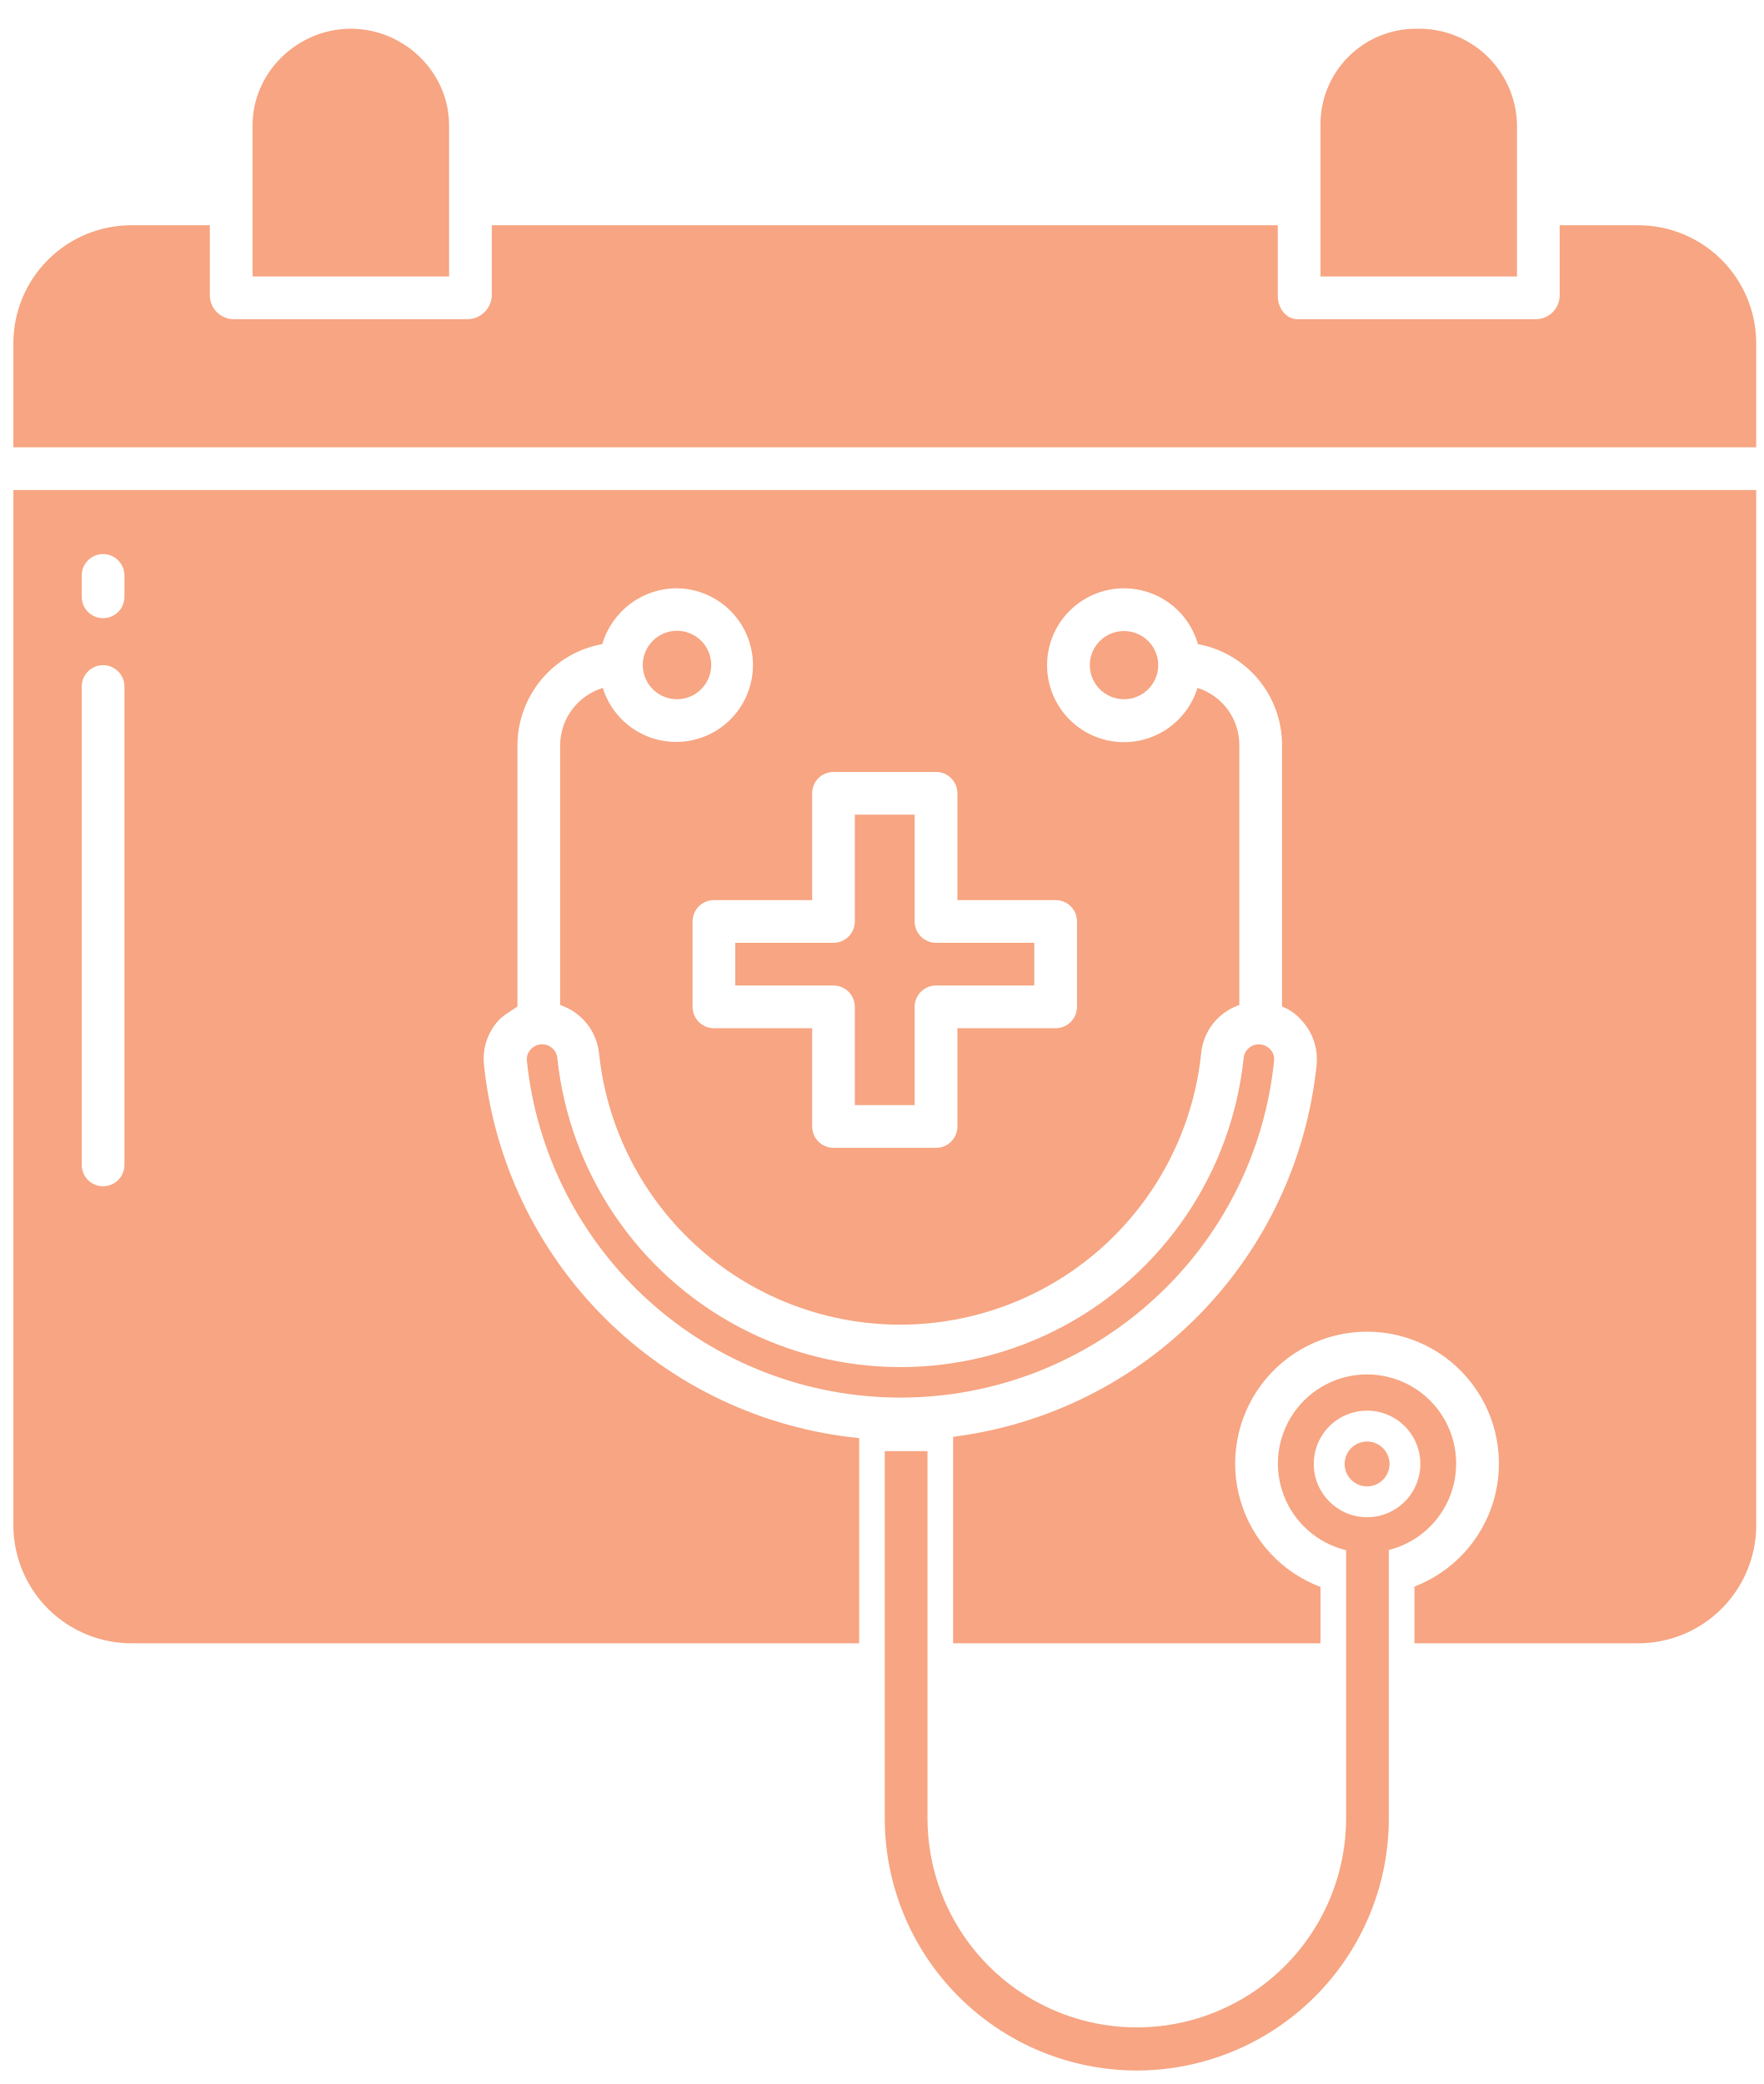
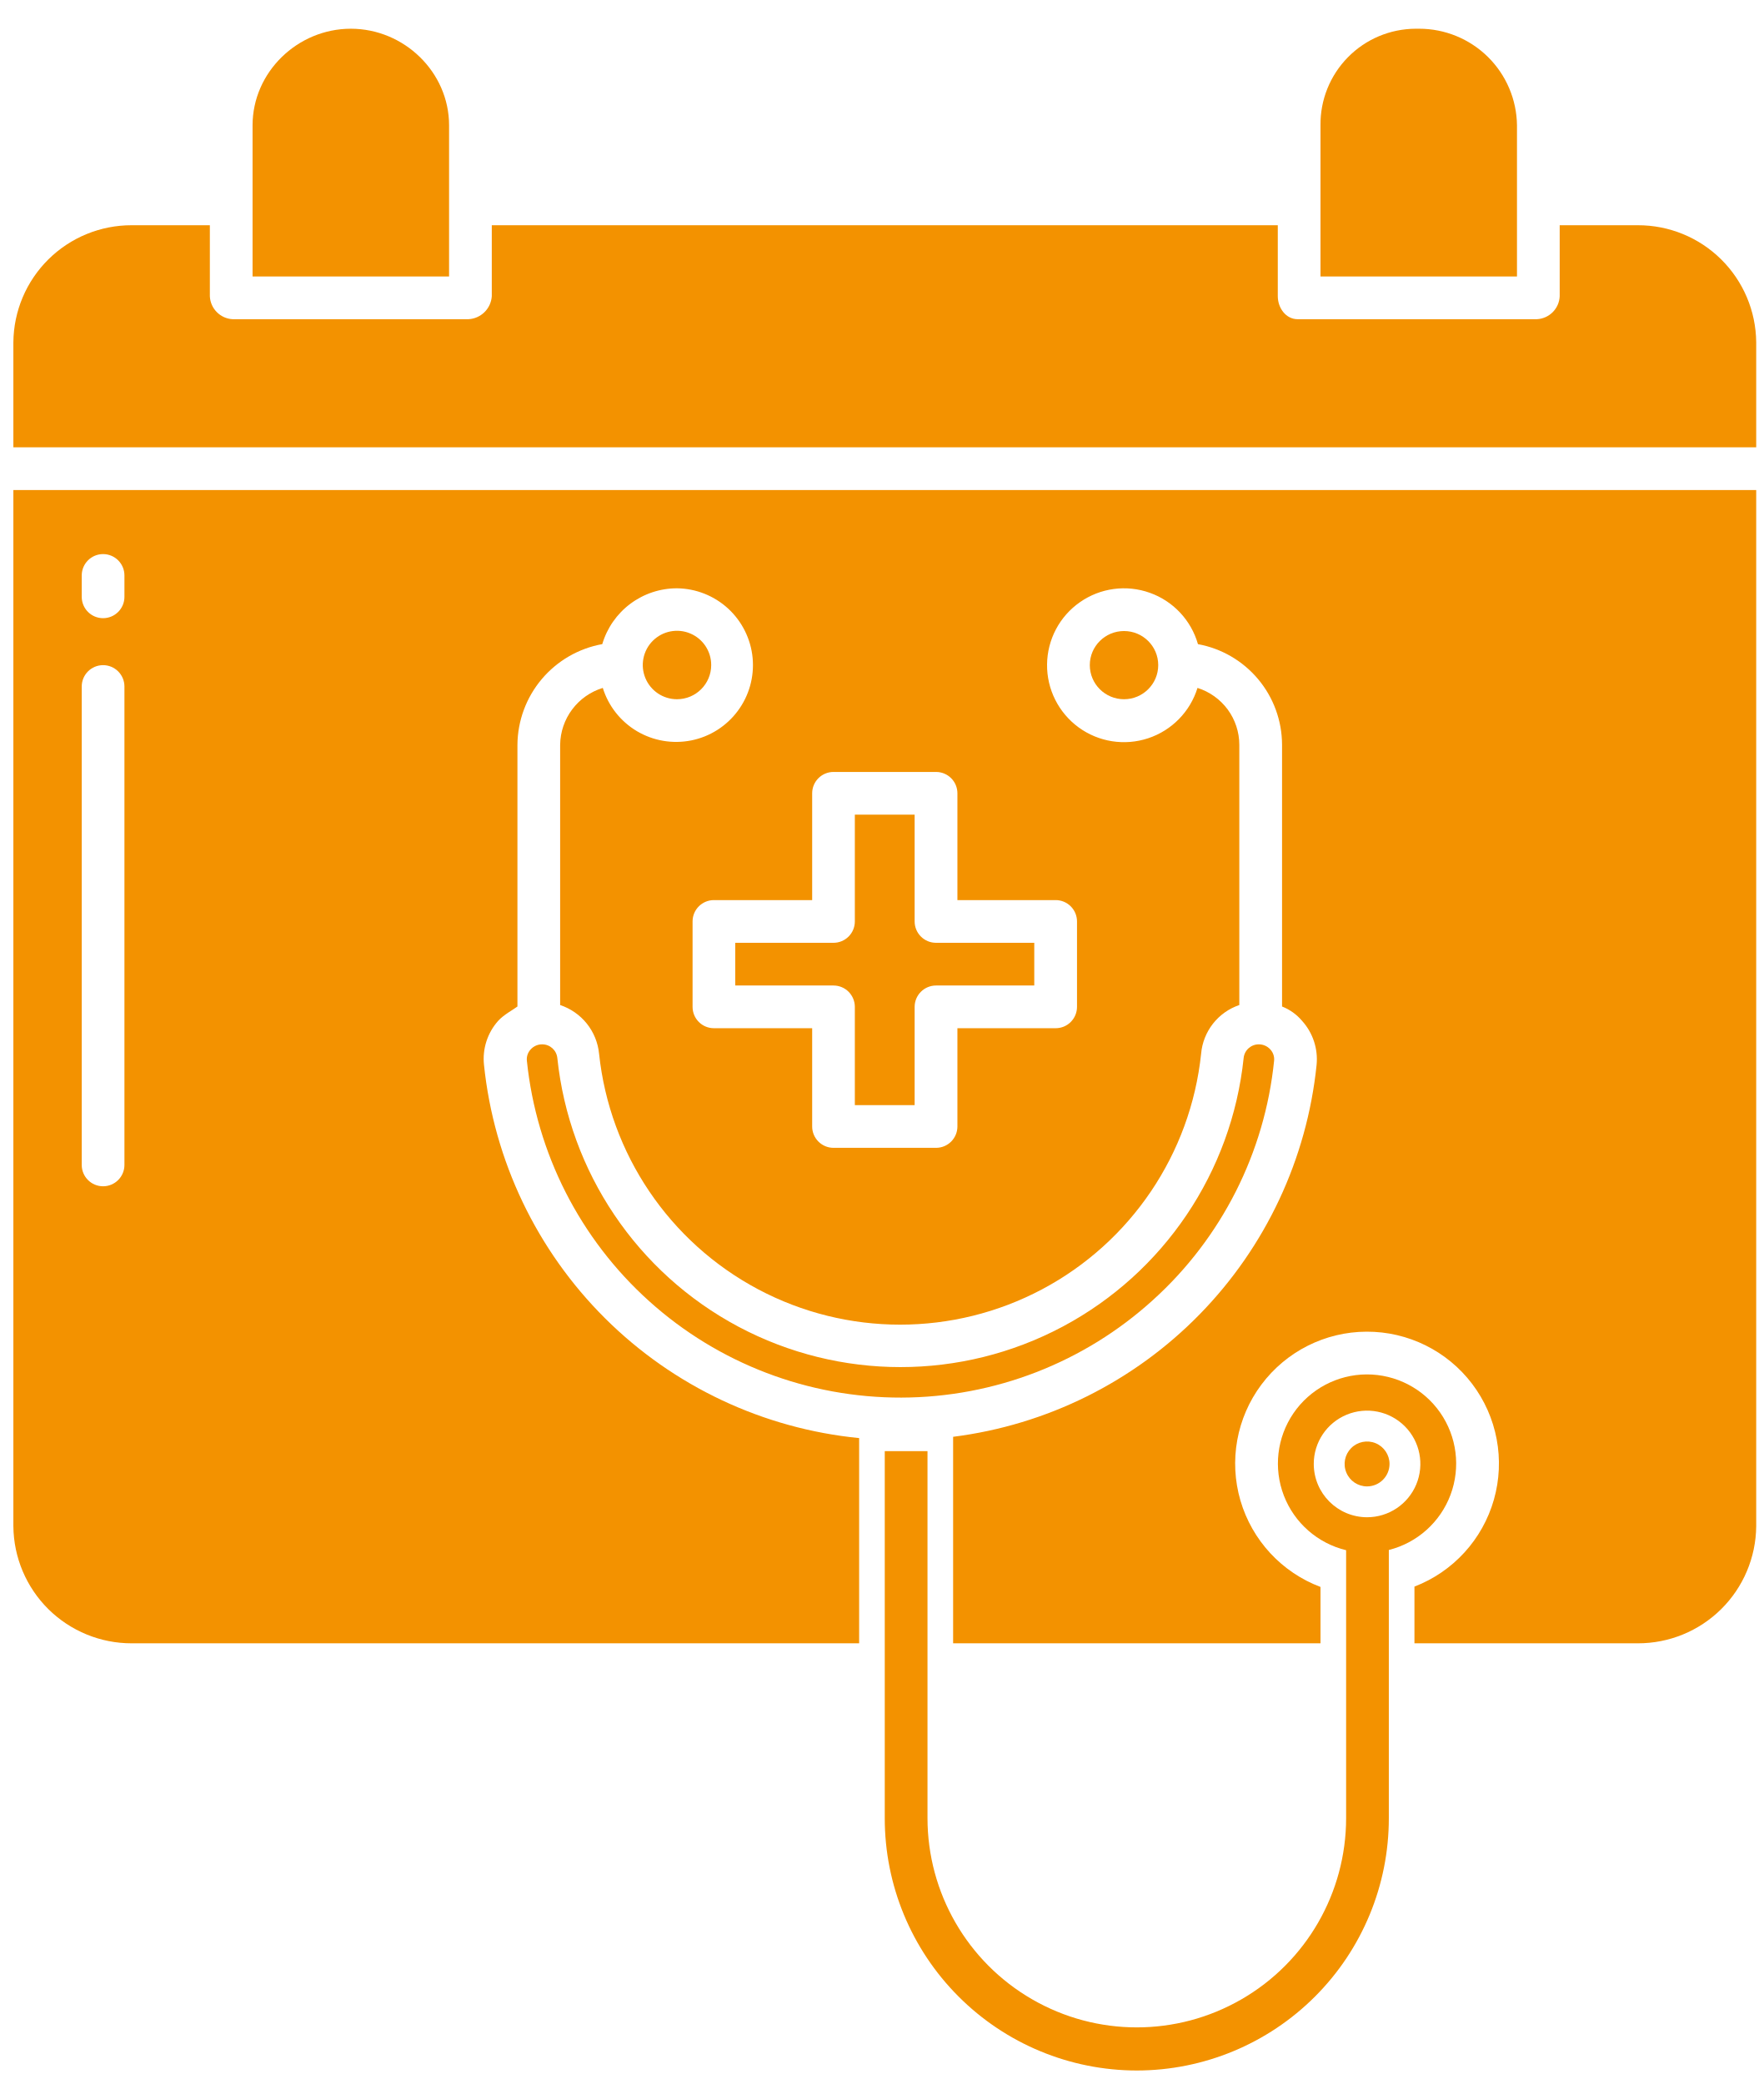
<svg xmlns="http://www.w3.org/2000/svg" width="55" height="65" viewBox="0 0 55 65" fill="none">
-   <path d="M35.961 40.546C38.1 38.611 39.446 35.952 39.737 33.083C39.75 32.955 39.707 32.828 39.62 32.733C39.528 32.631 39.398 32.573 39.261 32.573C39.017 32.572 38.811 32.756 38.787 32.999C38.415 36.558 36.297 39.699 33.138 41.38C29.978 43.06 26.191 43.06 23.031 41.38C19.872 39.699 17.755 36.558 17.382 32.999C17.357 32.756 17.153 32.572 16.909 32.573C16.771 32.572 16.64 32.631 16.549 32.733C16.462 32.828 16.419 32.955 16.432 33.083C16.73 35.971 18.09 38.645 20.249 40.586C22.407 42.528 25.21 43.599 28.113 43.591C31.016 43.584 33.813 42.499 35.961 40.546L35.961 40.546Z" fill="#F7A582" />
-   <path d="M14.006 3.911C14.006 2.249 12.602 0.896 10.942 0.896C9.281 0.896 7.877 2.249 7.877 3.911V8.623H14.006V3.911Z" fill="#F7A582" />
-   <path d="M47.312 3.91C47.303 3.107 46.977 2.34 46.405 1.775C45.833 1.211 45.061 0.895 44.258 0.896H44.15C43.356 0.9 42.596 1.219 42.039 1.786C41.482 2.352 41.174 3.117 41.184 3.91V8.623H47.312L47.312 3.91Z" fill="#F7A582" />
-   <path d="M26.661 31.404V34.469H28.526V31.404C28.526 31.037 28.825 30.738 29.193 30.738H32.257V29.406H29.193C28.825 29.406 28.526 29.108 28.526 28.74V25.409H26.661V28.74C26.661 28.916 26.591 29.086 26.466 29.211C26.341 29.336 26.172 29.406 25.995 29.406H22.931V30.738H25.995C26.172 30.738 26.341 30.808 26.466 30.933C26.591 31.059 26.661 31.228 26.661 31.404Z" fill="#F7A582" />
-   <path d="M36.123 20.745C36.123 21.332 35.645 21.809 35.056 21.809C34.467 21.809 33.989 21.332 33.989 20.745C33.989 20.158 34.467 19.682 35.056 19.682C35.645 19.682 36.123 20.158 36.123 20.745Z" fill="#F7A582" />
-   <path d="M35.455 64.579C37.541 64.577 39.541 63.747 41.015 62.27C42.49 60.794 43.317 58.792 43.315 56.706V48.344C44.201 48.121 44.92 47.477 45.24 46.621C45.559 45.765 45.438 44.807 44.915 44.057C44.393 43.309 43.535 42.864 42.621 42.868C41.708 42.873 40.855 43.326 40.34 44.08C39.825 44.835 39.713 45.794 40.041 46.647C40.369 47.499 41.095 48.136 41.983 48.351V56.706C41.983 59.038 40.739 61.194 38.719 62.359C36.699 63.526 34.21 63.526 32.191 62.359C30.171 61.194 28.927 59.038 28.927 56.706V45.261H27.594V56.706C27.592 58.792 28.419 60.794 29.894 62.27C31.368 63.747 33.368 64.577 35.455 64.579L35.455 64.579ZM40.974 45.658C40.974 44.986 41.38 44.38 42.001 44.124C42.623 43.867 43.337 44.01 43.813 44.485C44.288 44.961 44.429 45.676 44.172 46.297C43.914 46.918 43.308 47.323 42.636 47.323C41.717 47.321 40.974 46.577 40.974 45.658Z" fill="#F7A582" />
-   <path d="M51.081 7.025H48.644V9.238C48.629 9.624 48.322 9.935 47.935 9.956H40.471C40.104 9.956 39.852 9.605 39.852 9.238V7.025H15.338V9.238C15.313 9.627 15 9.936 14.61 9.956H7.254C6.868 9.935 6.561 9.624 6.545 9.238V7.025H4.109C3.135 7.023 2.202 7.405 1.51 8.089C0.819 8.773 0.426 9.702 0.417 10.675V13.952H54.773V10.675C54.764 9.702 54.371 8.773 53.679 8.089C52.988 7.405 52.054 7.023 51.081 7.025Z" fill="#F7A582" />
-   <path d="M43.337 45.658C43.335 45.375 43.164 45.121 42.902 45.013C42.641 44.906 42.34 44.966 42.14 45.167C41.941 45.367 41.881 45.668 41.99 45.929C42.098 46.191 42.353 46.361 42.636 46.361C43.023 46.36 43.337 46.046 43.337 45.658Z" fill="#F7A582" />
-   <path d="M22.181 20.745C22.183 20.313 21.924 19.923 21.525 19.757C21.127 19.59 20.667 19.681 20.361 19.985C20.055 20.29 19.963 20.75 20.128 21.149C20.293 21.549 20.682 21.809 21.114 21.809C21.702 21.809 22.18 21.333 22.181 20.745Z" fill="#F7A582" />
-   <path d="M0.417 47.604C0.426 48.577 0.819 49.506 1.51 50.191C2.202 50.874 3.136 51.257 4.109 51.255H26.795V44.854C23.803 44.559 21.004 43.24 18.872 41.119C16.741 38.999 15.406 36.206 15.095 33.216C15.041 32.715 15.202 32.215 15.538 31.839C15.713 31.646 16.004 31.495 16.138 31.393V23.229C16.144 22.48 16.412 21.756 16.895 21.183C17.378 20.61 18.046 20.223 18.784 20.09C18.932 19.588 19.239 19.147 19.658 18.833C20.078 18.519 20.588 18.349 21.112 18.349C21.704 18.355 22.273 18.581 22.709 18.981C23.145 19.383 23.417 19.931 23.473 20.521C23.528 21.111 23.363 21.7 23.009 22.175C22.656 22.65 22.139 22.978 21.558 23.094C20.977 23.21 20.373 23.107 19.864 22.805C19.355 22.502 18.975 22.021 18.8 21.456C18.419 21.573 18.085 21.807 17.846 22.126C17.607 22.444 17.475 22.831 17.47 23.229V31.347C17.797 31.456 18.086 31.657 18.302 31.926C18.517 32.196 18.65 32.522 18.684 32.865C19.014 35.986 20.872 38.739 23.642 40.212C26.412 41.684 29.733 41.684 32.504 40.212C35.275 38.739 37.132 35.986 37.461 32.865C37.49 32.524 37.619 32.199 37.83 31.929C38.042 31.659 38.327 31.457 38.652 31.347V23.229C38.651 22.833 38.524 22.448 38.29 22.129C38.055 21.811 37.725 21.575 37.348 21.456C37.119 22.197 36.546 22.782 35.81 23.026C35.075 23.27 34.266 23.144 33.64 22.687C33.014 22.229 32.647 21.498 32.656 20.723C32.664 19.947 33.046 19.224 33.683 18.781C34.318 18.337 35.13 18.228 35.86 18.489C36.59 18.748 37.15 19.346 37.362 20.091C38.097 20.225 38.762 20.613 39.241 21.186C39.72 21.759 39.983 22.482 39.985 23.229V31.393C40.226 31.487 40.441 31.641 40.608 31.839C40.947 32.213 41.112 32.713 41.062 33.216C40.761 36.145 39.476 38.886 37.417 40.992C35.359 43.098 32.648 44.445 29.726 44.814V51.255H41.184V49.497C39.974 49.041 39.05 48.042 38.687 46.802C38.325 45.561 38.567 44.222 39.34 43.187C40.114 42.151 41.329 41.539 42.621 41.535C43.914 41.53 45.133 42.133 45.914 43.163C46.695 44.194 46.946 45.531 46.592 46.774C46.238 48.017 45.321 49.022 44.114 49.486V51.255H51.081C52.054 51.257 52.988 50.874 53.679 50.191C54.371 49.506 54.764 48.577 54.773 47.604V15.285H0.417L0.417 47.604ZM25.33 24.743C25.33 24.375 25.628 24.077 25.996 24.077H29.194C29.37 24.077 29.54 24.147 29.665 24.272C29.79 24.397 29.86 24.567 29.86 24.743V28.074H32.924C33.1 28.074 33.27 28.144 33.395 28.269C33.52 28.394 33.59 28.563 33.59 28.74V31.404C33.59 31.581 33.52 31.75 33.395 31.875C33.27 32.001 33.1 32.07 32.924 32.07H29.86V35.135C29.86 35.311 29.79 35.48 29.665 35.606C29.54 35.731 29.37 35.801 29.194 35.801H25.996C25.628 35.801 25.33 35.502 25.33 35.135V32.07H22.266C21.898 32.07 21.6 31.772 21.6 31.404V28.74C21.6 28.372 21.898 28.074 22.266 28.074H25.33V24.743ZM2.549 17.948C2.549 17.581 2.847 17.282 3.215 17.282C3.583 17.282 3.881 17.581 3.881 17.948V18.615C3.881 18.982 3.583 19.281 3.215 19.281C2.847 19.281 2.549 18.982 2.549 18.615V17.948ZM2.549 21.412C2.549 21.045 2.847 20.746 3.215 20.746C3.583 20.746 3.881 21.045 3.881 21.412V36.334C3.881 36.702 3.583 37 3.215 37C2.847 37 2.549 36.702 2.549 36.334V21.412Z" fill="#F7A582" />
+   <path d="M35.961 40.546C38.1 38.611 39.446 35.952 39.737 33.083C39.75 32.955 39.707 32.828 39.62 32.733C39.528 32.631 39.398 32.573 39.261 32.573C39.017 32.572 38.811 32.756 38.787 32.999C38.415 36.558 36.297 39.699 33.138 41.38C29.978 43.06 26.191 43.06 23.031 41.38C19.872 39.699 17.755 36.558 17.382 32.999C17.357 32.756 17.153 32.572 16.909 32.573C16.771 32.572 16.64 32.631 16.549 32.733C16.462 32.828 16.419 32.955 16.432 33.083C16.73 35.971 18.09 38.645 20.249 40.586C22.407 42.528 25.21 43.599 28.113 43.591C31.016 43.584 33.813 42.499 35.961 40.546L35.961 40.546Z" fill="#f39200" />
+   <path d="M14.006 3.911C14.006 2.249 12.602 0.896 10.942 0.896C9.281 0.896 7.877 2.249 7.877 3.911V8.623H14.006V3.911Z" fill="#f39200" />
+   <path d="M47.312 3.91C47.303 3.107 46.977 2.34 46.405 1.775C45.833 1.211 45.061 0.895 44.258 0.896H44.15C43.356 0.9 42.596 1.219 42.039 1.786C41.482 2.352 41.174 3.117 41.184 3.91V8.623H47.312L47.312 3.91Z" fill="#f39200" />
+   <path d="M26.661 31.404V34.469H28.526V31.404C28.526 31.037 28.825 30.738 29.193 30.738H32.257V29.406H29.193C28.825 29.406 28.526 29.108 28.526 28.74V25.409H26.661V28.74C26.661 28.916 26.591 29.086 26.466 29.211C26.341 29.336 26.172 29.406 25.995 29.406H22.931V30.738H25.995C26.172 30.738 26.341 30.808 26.466 30.933C26.591 31.059 26.661 31.228 26.661 31.404Z" fill="#f39200" />
+   <path d="M36.123 20.745C36.123 21.332 35.645 21.809 35.056 21.809C34.467 21.809 33.989 21.332 33.989 20.745C33.989 20.158 34.467 19.682 35.056 19.682C35.645 19.682 36.123 20.158 36.123 20.745Z" fill="#f39200" />
+   <path d="M35.455 64.579C37.541 64.577 39.541 63.747 41.015 62.27C42.49 60.794 43.317 58.792 43.315 56.706V48.344C44.201 48.121 44.92 47.477 45.24 46.621C45.559 45.765 45.438 44.807 44.915 44.057C44.393 43.309 43.535 42.864 42.621 42.868C41.708 42.873 40.855 43.326 40.34 44.08C39.825 44.835 39.713 45.794 40.041 46.647C40.369 47.499 41.095 48.136 41.983 48.351V56.706C41.983 59.038 40.739 61.194 38.719 62.359C36.699 63.526 34.21 63.526 32.191 62.359C30.171 61.194 28.927 59.038 28.927 56.706V45.261H27.594V56.706C27.592 58.792 28.419 60.794 29.894 62.27C31.368 63.747 33.368 64.577 35.455 64.579L35.455 64.579ZM40.974 45.658C40.974 44.986 41.38 44.38 42.001 44.124C42.623 43.867 43.337 44.01 43.813 44.485C44.288 44.961 44.429 45.676 44.172 46.297C43.914 46.918 43.308 47.323 42.636 47.323C41.717 47.321 40.974 46.577 40.974 45.658Z" fill="#f39200" />
+   <path d="M51.081 7.025H48.644V9.238C48.629 9.624 48.322 9.935 47.935 9.956H40.471C40.104 9.956 39.852 9.605 39.852 9.238V7.025H15.338V9.238C15.313 9.627 15 9.936 14.61 9.956H7.254C6.868 9.935 6.561 9.624 6.545 9.238V7.025H4.109C3.135 7.023 2.202 7.405 1.51 8.089C0.819 8.773 0.426 9.702 0.417 10.675V13.952H54.773V10.675C54.764 9.702 54.371 8.773 53.679 8.089C52.988 7.405 52.054 7.023 51.081 7.025Z" fill="#f39200" />
+   <path d="M43.337 45.658C43.335 45.375 43.164 45.121 42.902 45.013C42.641 44.906 42.34 44.966 42.14 45.167C41.941 45.367 41.881 45.668 41.99 45.929C42.098 46.191 42.353 46.361 42.636 46.361C43.023 46.36 43.337 46.046 43.337 45.658Z" fill="#f39200" />
+   <path d="M22.181 20.745C22.183 20.313 21.924 19.923 21.525 19.757C21.127 19.59 20.667 19.681 20.361 19.985C20.055 20.29 19.963 20.75 20.128 21.149C20.293 21.549 20.682 21.809 21.114 21.809C21.702 21.809 22.18 21.333 22.181 20.745Z" fill="#f39200" />
+   <path d="M0.417 47.604C0.426 48.577 0.819 49.506 1.51 50.191C2.202 50.874 3.136 51.257 4.109 51.255H26.795V44.854C23.803 44.559 21.004 43.24 18.872 41.119C16.741 38.999 15.406 36.206 15.095 33.216C15.041 32.715 15.202 32.215 15.538 31.839C15.713 31.646 16.004 31.495 16.138 31.393V23.229C16.144 22.48 16.412 21.756 16.895 21.183C17.378 20.61 18.046 20.223 18.784 20.09C18.932 19.588 19.239 19.147 19.658 18.833C20.078 18.519 20.588 18.349 21.112 18.349C21.704 18.355 22.273 18.581 22.709 18.981C23.145 19.383 23.417 19.931 23.473 20.521C23.528 21.111 23.363 21.7 23.009 22.175C22.656 22.65 22.139 22.978 21.558 23.094C20.977 23.21 20.373 23.107 19.864 22.805C19.355 22.502 18.975 22.021 18.8 21.456C18.419 21.573 18.085 21.807 17.846 22.126C17.607 22.444 17.475 22.831 17.47 23.229V31.347C17.797 31.456 18.086 31.657 18.302 31.926C18.517 32.196 18.65 32.522 18.684 32.865C19.014 35.986 20.872 38.739 23.642 40.212C26.412 41.684 29.733 41.684 32.504 40.212C35.275 38.739 37.132 35.986 37.461 32.865C37.49 32.524 37.619 32.199 37.83 31.929C38.042 31.659 38.327 31.457 38.652 31.347V23.229C38.651 22.833 38.524 22.448 38.29 22.129C38.055 21.811 37.725 21.575 37.348 21.456C37.119 22.197 36.546 22.782 35.81 23.026C35.075 23.27 34.266 23.144 33.64 22.687C33.014 22.229 32.647 21.498 32.656 20.723C32.664 19.947 33.046 19.224 33.683 18.781C34.318 18.337 35.13 18.228 35.86 18.489C36.59 18.748 37.15 19.346 37.362 20.091C38.097 20.225 38.762 20.613 39.241 21.186C39.72 21.759 39.983 22.482 39.985 23.229V31.393C40.226 31.487 40.441 31.641 40.608 31.839C40.947 32.213 41.112 32.713 41.062 33.216C40.761 36.145 39.476 38.886 37.417 40.992C35.359 43.098 32.648 44.445 29.726 44.814V51.255H41.184V49.497C39.974 49.041 39.05 48.042 38.687 46.802C38.325 45.561 38.567 44.222 39.34 43.187C40.114 42.151 41.329 41.539 42.621 41.535C43.914 41.53 45.133 42.133 45.914 43.163C46.695 44.194 46.946 45.531 46.592 46.774C46.238 48.017 45.321 49.022 44.114 49.486V51.255H51.081C52.054 51.257 52.988 50.874 53.679 50.191C54.371 49.506 54.764 48.577 54.773 47.604V15.285H0.417L0.417 47.604ZM25.33 24.743C25.33 24.375 25.628 24.077 25.996 24.077H29.194C29.37 24.077 29.54 24.147 29.665 24.272C29.79 24.397 29.86 24.567 29.86 24.743V28.074H32.924C33.1 28.074 33.27 28.144 33.395 28.269C33.52 28.394 33.59 28.563 33.59 28.74V31.404C33.59 31.581 33.52 31.75 33.395 31.875C33.27 32.001 33.1 32.07 32.924 32.07H29.86V35.135C29.86 35.311 29.79 35.48 29.665 35.606C29.54 35.731 29.37 35.801 29.194 35.801H25.996C25.628 35.801 25.33 35.502 25.33 35.135V32.07H22.266C21.898 32.07 21.6 31.772 21.6 31.404V28.74C21.6 28.372 21.898 28.074 22.266 28.074H25.33V24.743ZM2.549 17.948C2.549 17.581 2.847 17.282 3.215 17.282C3.583 17.282 3.881 17.581 3.881 17.948V18.615C3.881 18.982 3.583 19.281 3.215 19.281C2.847 19.281 2.549 18.982 2.549 18.615V17.948ZM2.549 21.412C2.549 21.045 2.847 20.746 3.215 20.746C3.583 20.746 3.881 21.045 3.881 21.412V36.334C3.881 36.702 3.583 37 3.215 37C2.847 37 2.549 36.702 2.549 36.334V21.412Z" fill="#f39200" />
</svg>
